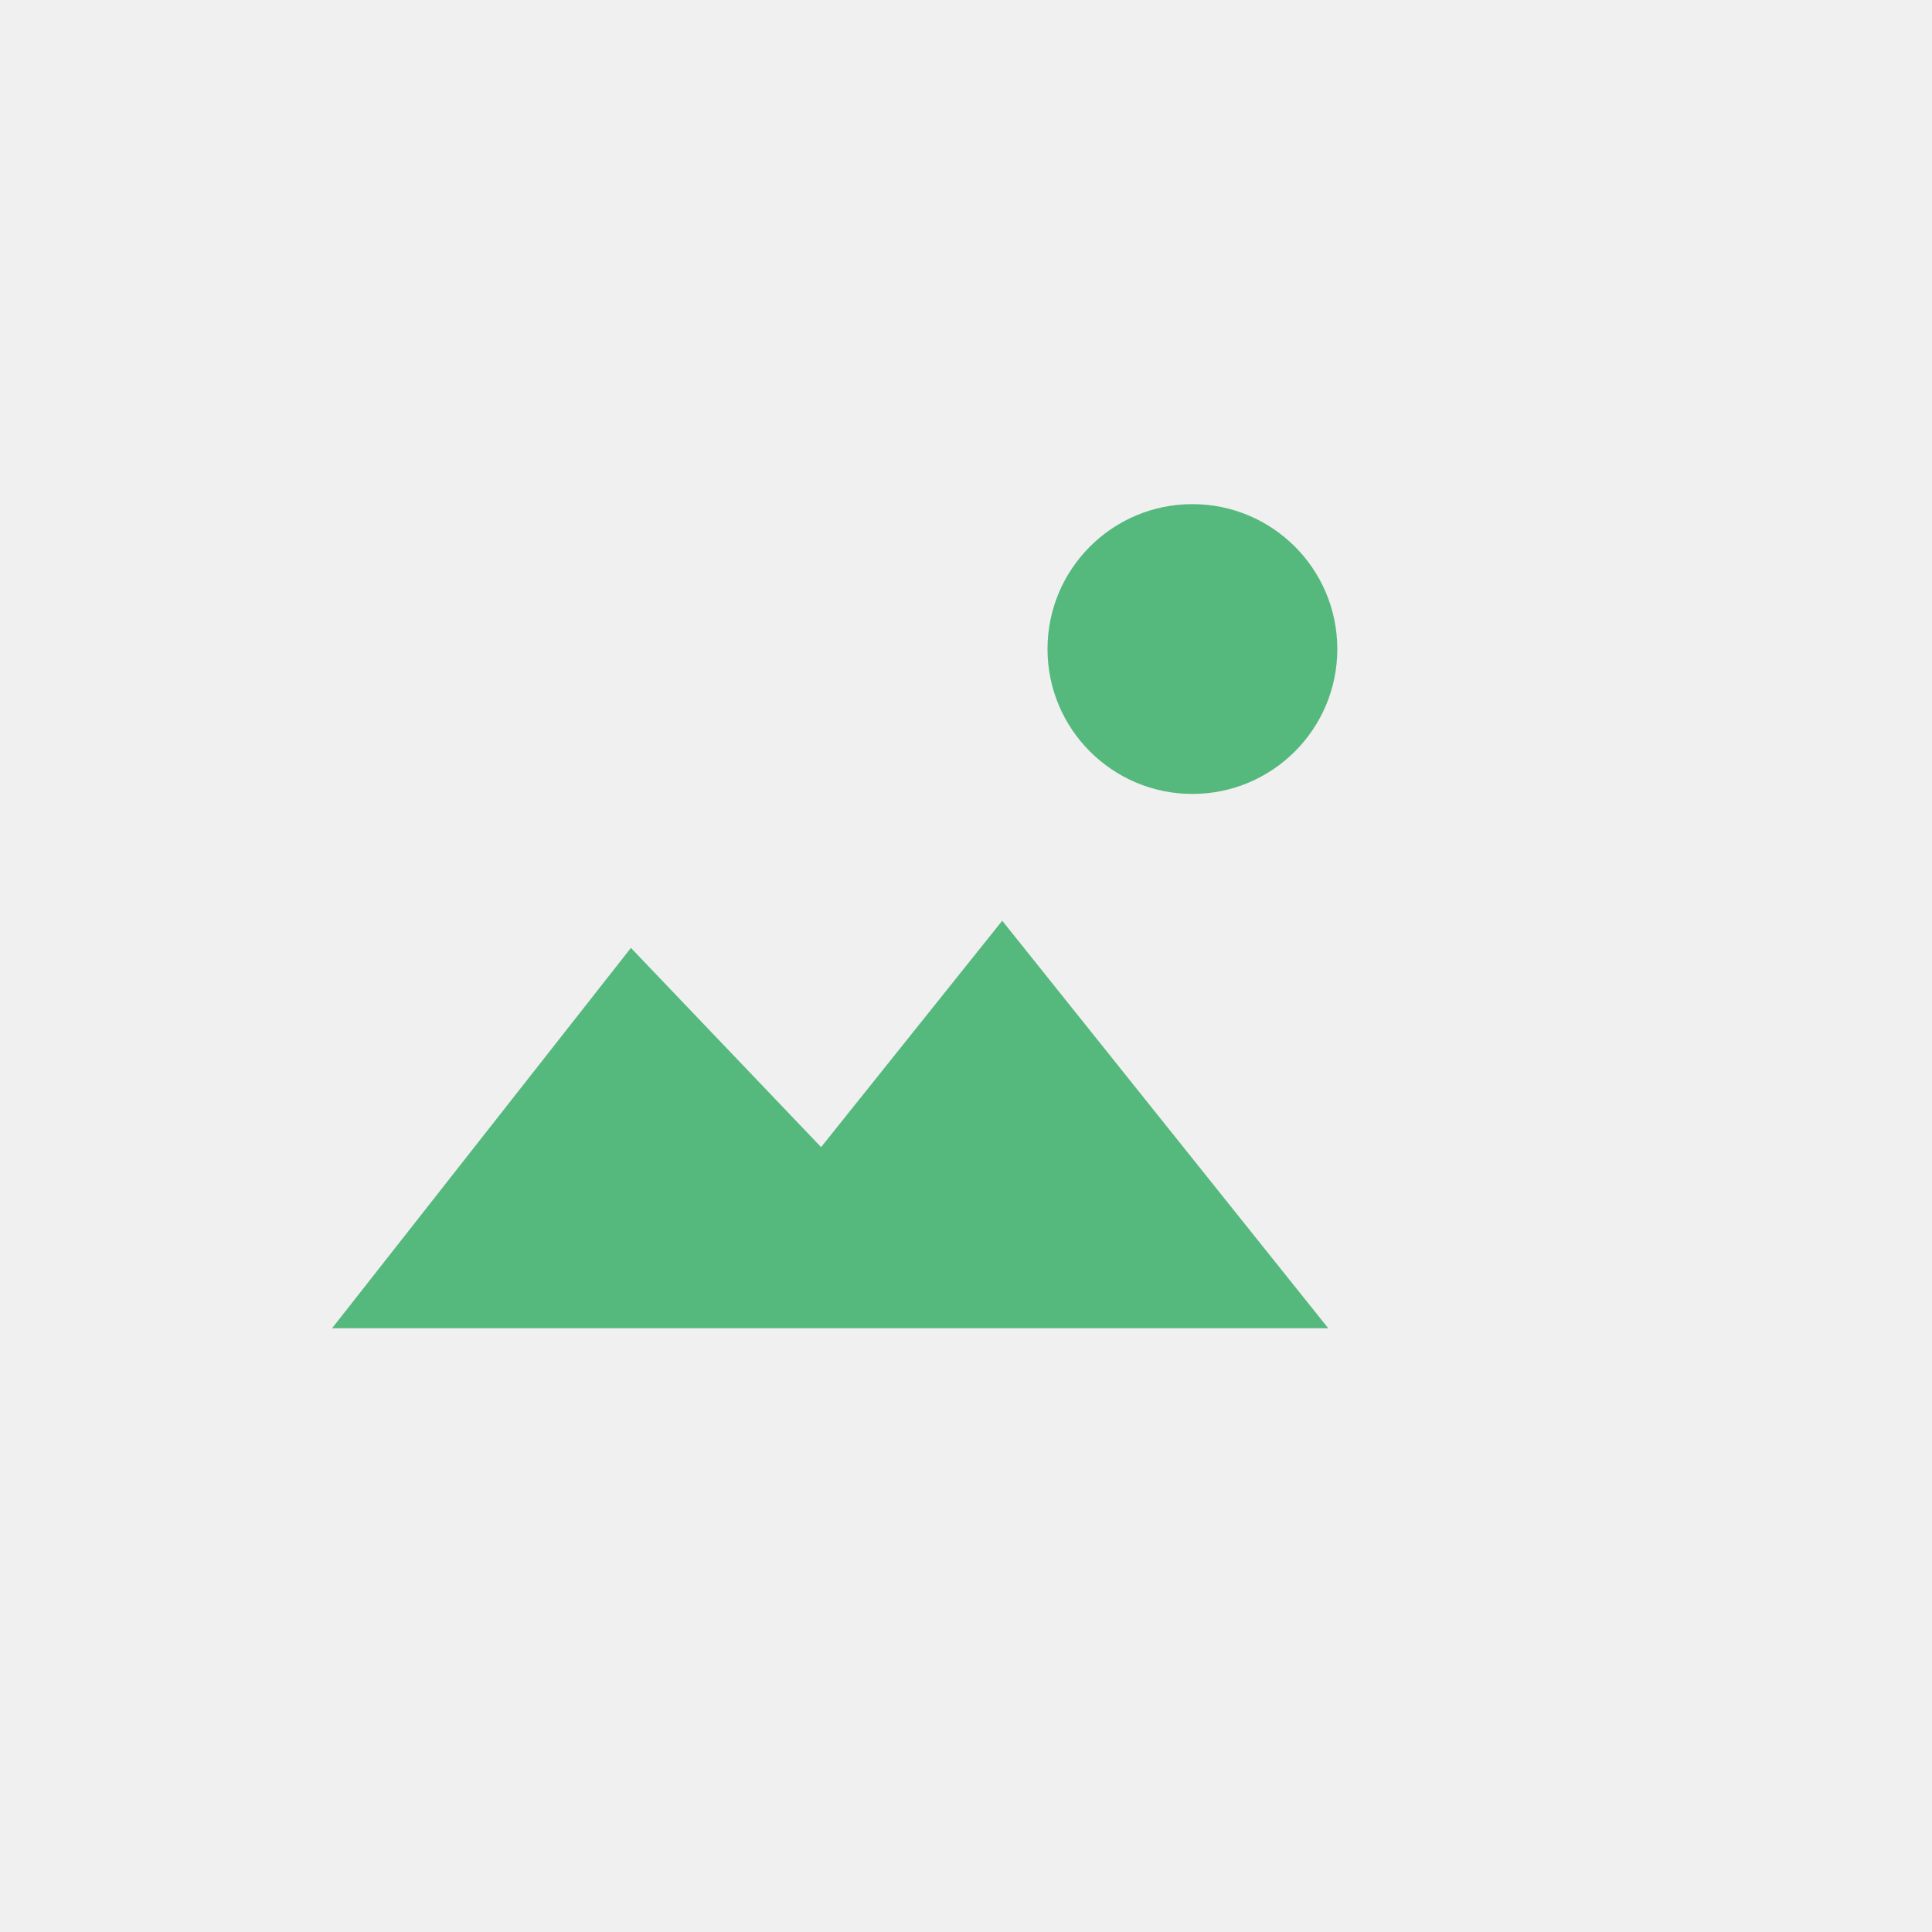
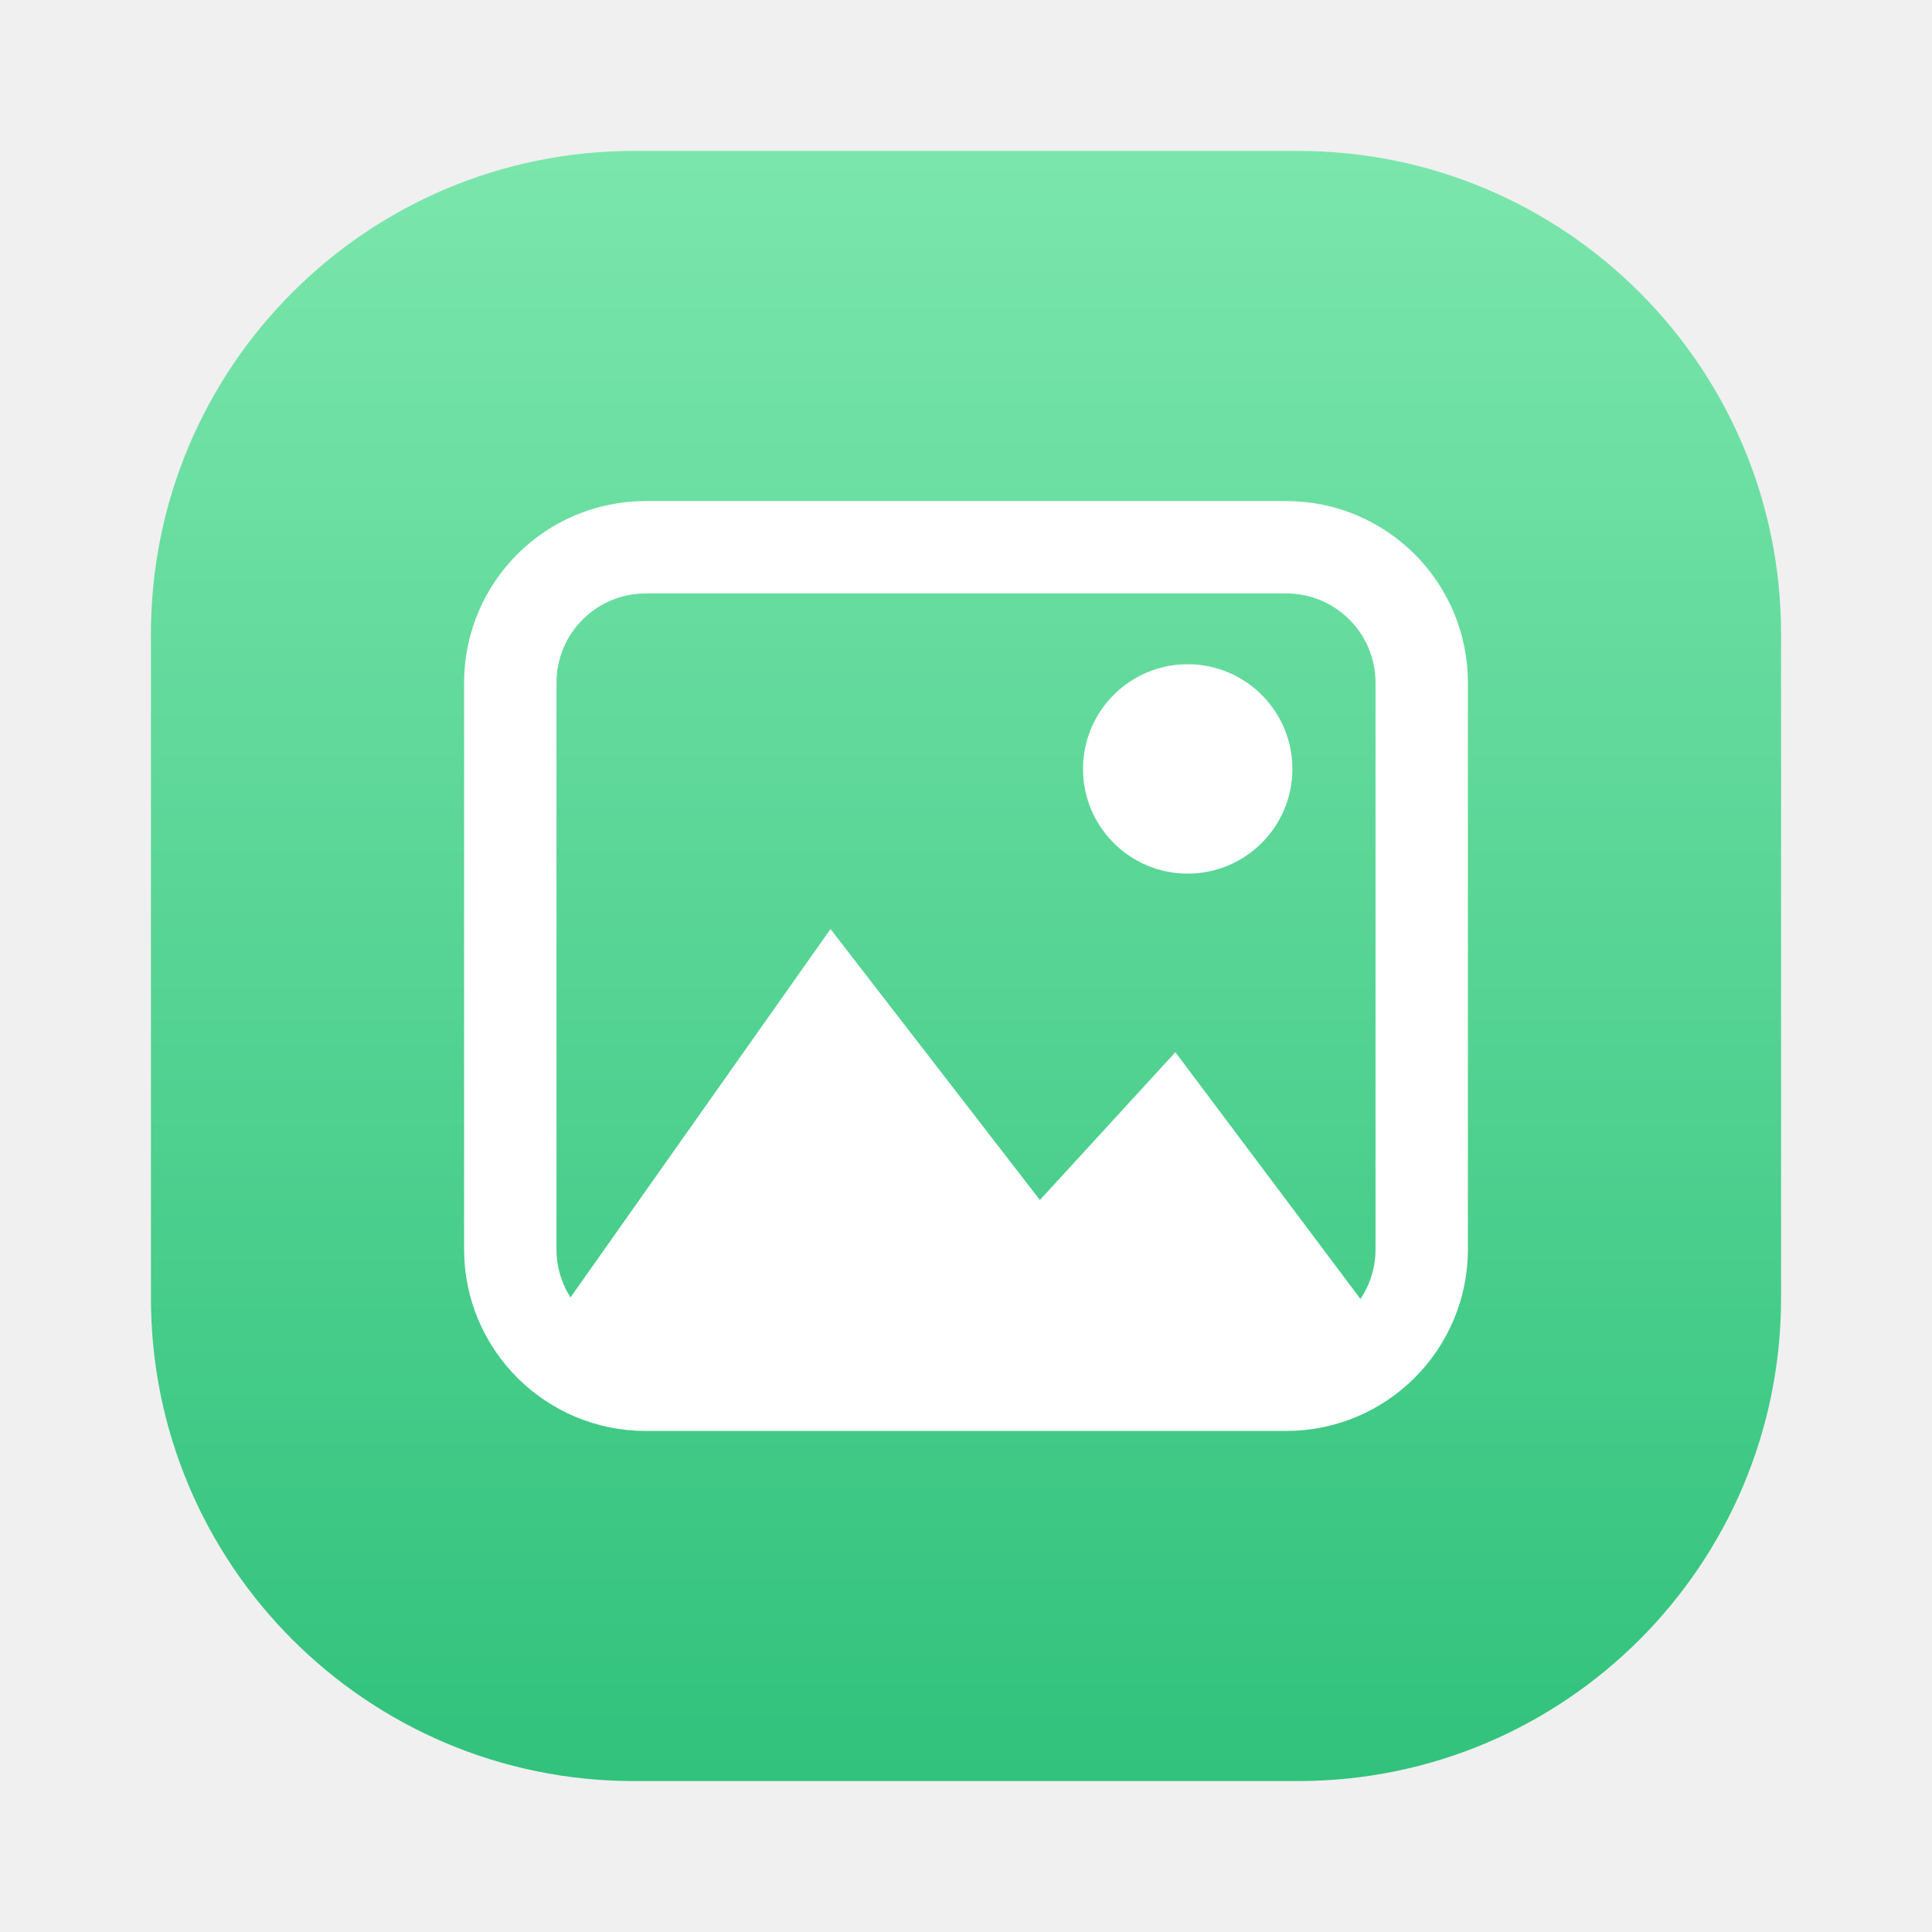
<svg xmlns="http://www.w3.org/2000/svg" width="32" height="32" viewBox="0 0 32 32">
-   <g transform="translate(-8 -8) scale(1.5)" fill="#55B97D" stroke-linecap="round" stroke-linejoin="round">
-     <circle cx="18.5" cy="12.5" r="1.6" />
-     <path d="M9 20l3.3-4.2 2.1 2.2 2-2.5 3.6 4.5z" />
+   <defs>
+     <linearGradient id="t-image" x1="0" y1="0" x2="0" y2="1">
+       <stop offset="0" stop-color="#7BE6AC" />
+       <stop offset="1" stop-color="#31C27C" />
+     </linearGradient>
+   </defs>
+   <rect x="2.5" y="2.5" width="27" height="27" rx="8" fill="url(#t-image)" />
+   <g transform="translate(16 16) scale(1.02)">
+     <rect x="-7.4" y="-6.8" width="14.8" height="13.6" rx="2.2" fill="none" stroke="#FFFFFF" stroke-width="1.5" />
+     <path d="M-7 6.2L-2.2 -.6L1.2 3.8L3.4 1.4L7 6.2Z" fill="#FFFFFF" />
+     <circle cx="3.6" cy="-3.2" r="1.7" fill="#FFFFFF" />
  </g>
</svg>
